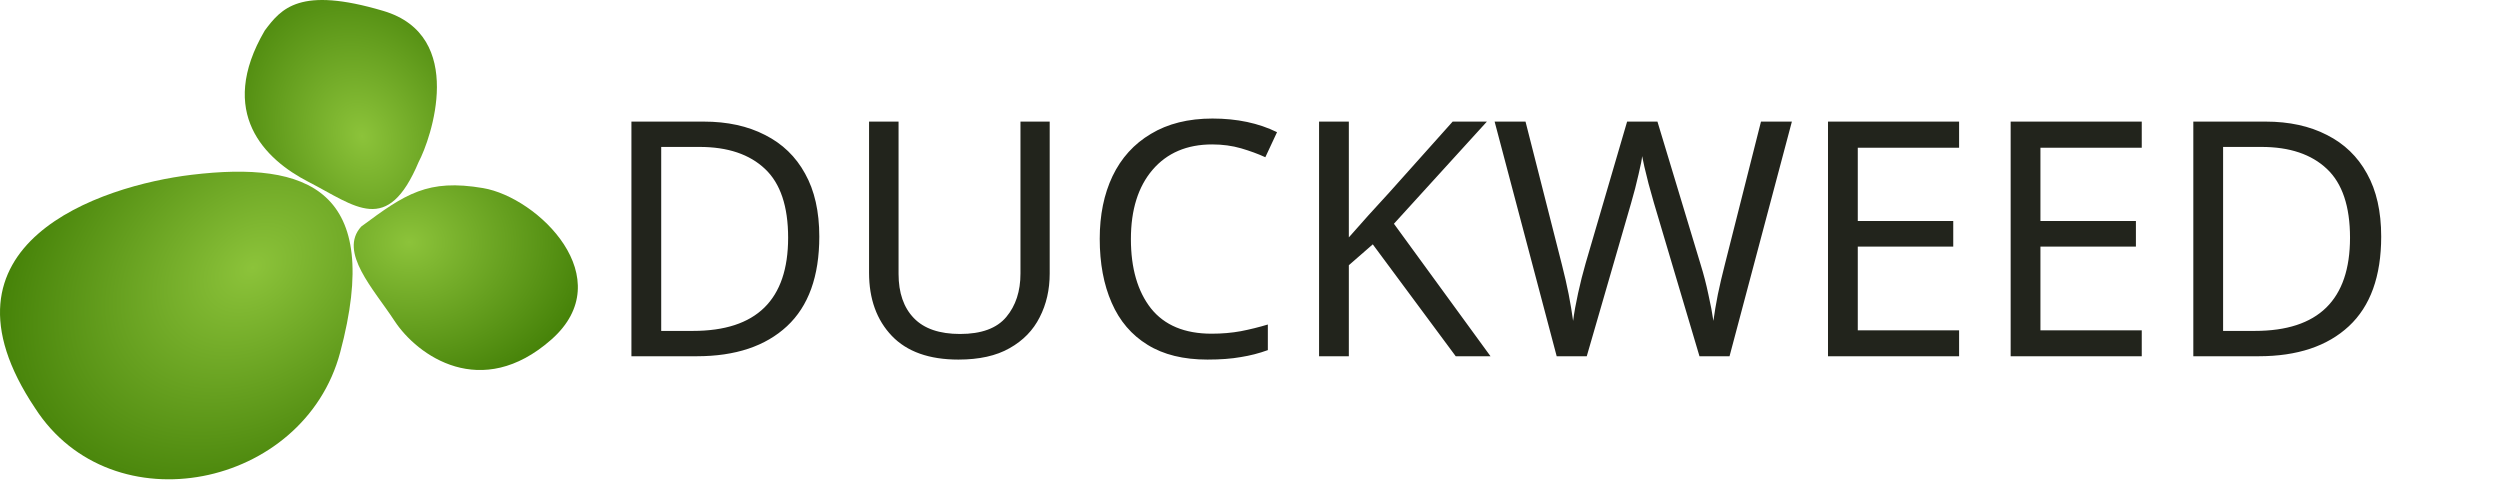
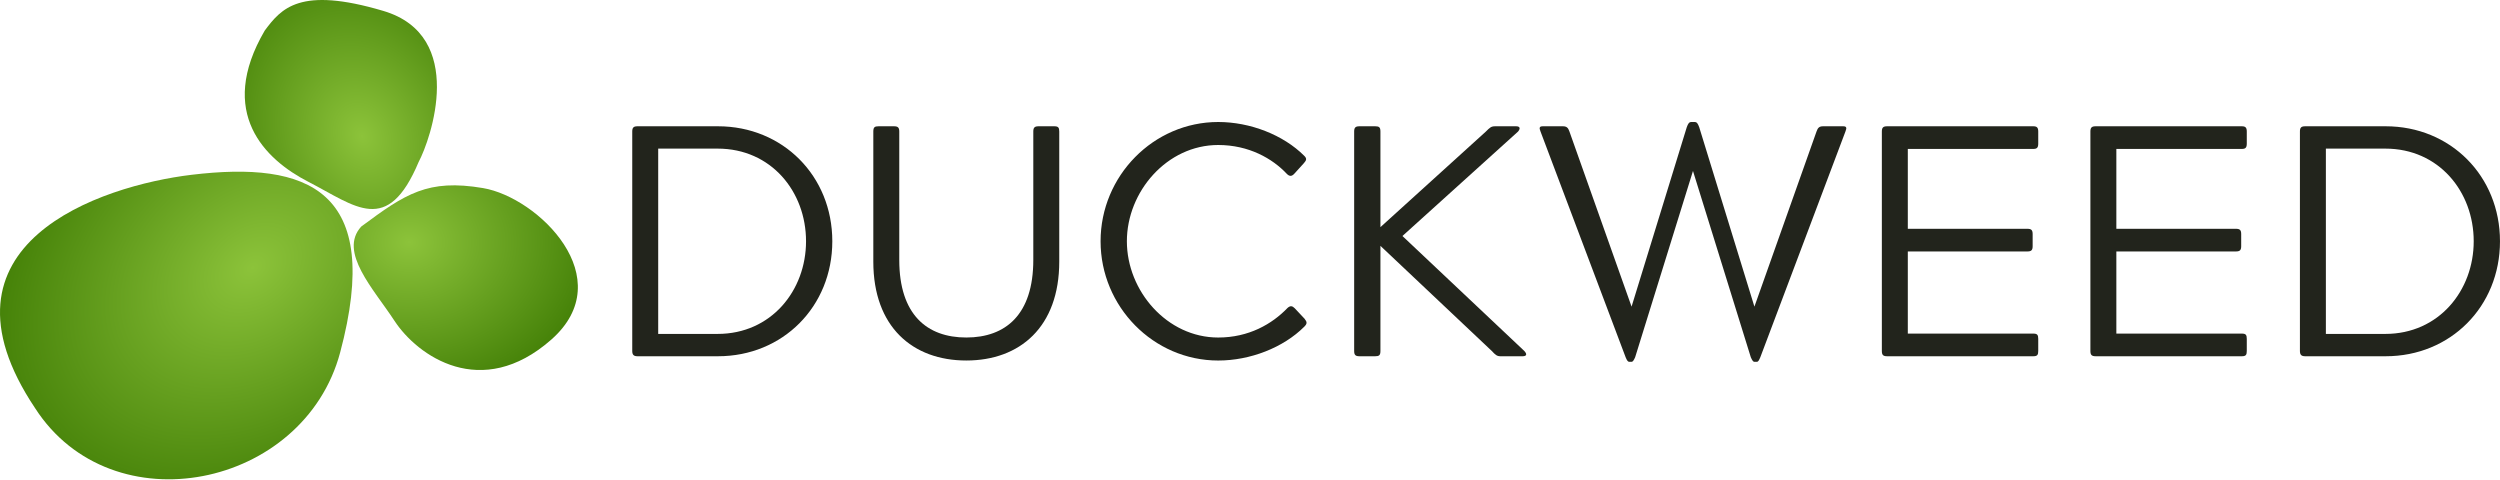
- <svg xmlns="http://www.w3.org/2000/svg" xmlns:xlink="http://www.w3.org/1999/xlink" width="140.342mm" height="26.907mm" viewBox="0 0 140.342 26.907" version="1.1" id="svg8">
+ <svg xmlns="http://www.w3.org/2000/svg" xmlns:xlink="http://www.w3.org/1999/xlink" id="svg8" version="1.1" viewBox="0 0 140.342 26.907" height="26.907mm" width="140.342mm">
  <defs id="defs2">
    <linearGradient id="linearGradient4522">
-       <stop id="stop4518" offset="0" style="stop-color:#8cc33a;stop-opacity:1" />
-       <stop id="stop4520" offset="1" style="stop-color:#3f7c04;stop-opacity:1" />
+       <stop style="stop-color:#8cc33a;stop-opacity:1" offset="0" id="stop4518" />
+       <stop style="stop-color:#3f7c04;stop-opacity:1" offset="1" id="stop4520" />
    </linearGradient>
-     <radialGradient xlink:href="#linearGradient4522" id="radialGradient4493" cx="-158.357" cy="84.84" fx="-158.357" fy="84.84" r="51.168" gradientTransform="matrix(0.2352201,0.3212959,-0.4347345,0.3182674,118.6811,70.83779)" gradientUnits="userSpaceOnUse" />
-     <radialGradient xlink:href="#linearGradient4522" id="radialGradient4503" cx="-156.207" cy="18.986" fx="-156.207" fy="18.986" r="30.546" gradientTransform="matrix(0.2226667,0.5378035,-0.436536,0.180739,97.53923,115.6459)" gradientUnits="userSpaceOnUse" />
-     <radialGradient xlink:href="#linearGradient4522" id="radialGradient4515" cx="-78.379" cy="72.783" fx="-78.379" fy="72.783" r="33.71" gradientTransform="matrix(0.5466904,0,0,0.4504568,101.5749,11.87515)" gradientUnits="userSpaceOnUse" />
+     <radialGradient gradientUnits="userSpaceOnUse" gradientTransform="matrix(0.2352201,0.3212959,-0.4347345,0.3182674,118.6811,70.83779)" r="51.168" fy="84.84" fx="-158.357" cy="84.84" cx="-158.357" id="radialGradient4493" xlink:href="#linearGradient4522" />
+     <radialGradient gradientUnits="userSpaceOnUse" gradientTransform="matrix(0.2226667,0.5378035,-0.436536,0.180739,97.53923,115.6459)" r="30.546" fy="18.986" fx="-156.207" cy="18.986" cx="-156.207" id="radialGradient4503" xlink:href="#linearGradient4522" />
+     <radialGradient gradientUnits="userSpaceOnUse" gradientTransform="matrix(0.5466904,0,0,0.4504568,101.5749,11.87515)" r="33.71" fy="72.783" fx="-78.379" cy="72.783" cx="-78.379" id="radialGradient4515" xlink:href="#linearGradient4522" />
  </defs>
-   <g transform="translate(-43.7258,-28.40022)" id="layer1">
-     <g id="g4506" transform="matrix(0.6201588,0,0,0.6201588,30.27933,14.30676)" style="stroke-width:1.612">
-       <path id="path4485" d="M 24.862,59.676 C 31.824,70.481 49.189,66.929 52.472,54.635 56.417,39.861 49.535,37.287 39.027,38.548 30.799,39.536 14.898,44.791 24.862,59.676 Z" style="opacity:1;fill:url(#radialGradient4493);fill-opacity:1;stroke:none;stroke-width:0.427;stroke-miterlimit:4;stroke-dasharray:none;stroke-dashoffset:0;stroke-opacity:1" />
-       <path id="path4495" d="m 45.647,25.492 c -4.361,7.458 0.049,11.682 3.925,13.678 4.323,2.225 7.174,4.949 10.008,-1.788 1.093,-2.047 4.378,-11.419 -3.197,-13.668 -7.574,-2.249 -9.235,-0.227 -10.736,1.778 z" style="opacity:1;fill:url(#radialGradient4503);fill-opacity:1;stroke:none;stroke-width:0.427;stroke-miterlimit:4;stroke-dasharray:none;stroke-dashoffset:0;stroke-opacity:1" />
-       <path id="path4505" d="m 54.383,43.232 c 4.004,-2.97 6.024,-4.329 11.02,-3.482 4.997,0.847 12.486,8.177 6.17,13.728 -6.316,5.551 -12.105,1.472 -14.194,-1.728 -1.855,-2.841 -5.091,-6.224 -2.996,-8.518 z" style="opacity:1;fill:url(#radialGradient4515);fill-opacity:1;stroke:none;stroke-width:0.427;stroke-miterlimit:4;stroke-dasharray:none;stroke-dashoffset:0;stroke-opacity:1" />
+   <g id="layer1" transform="translate(-43.7258,-28.40022)">
+     <g style="stroke-width:1.612" transform="matrix(0.6201588,0,0,0.6201588,30.27933,14.30676)" id="g4506">
+       <path style="opacity:1;fill:url(#radialGradient4493);fill-opacity:1;stroke:none;stroke-width:0.427;stroke-miterlimit:4;stroke-dasharray:none;stroke-dashoffset:0;stroke-opacity:1" d="M 24.862,59.676 C 31.824,70.481 49.189,66.929 52.472,54.635 56.417,39.861 49.535,37.287 39.027,38.548 30.799,39.536 14.898,44.791 24.862,59.676 Z" id="path4485" />
+       <path style="opacity:1;fill:url(#radialGradient4503);fill-opacity:1;stroke:none;stroke-width:0.427;stroke-miterlimit:4;stroke-dasharray:none;stroke-dashoffset:0;stroke-opacity:1" d="m 45.647,25.492 c -4.361,7.458 0.049,11.682 3.925,13.678 4.323,2.225 7.174,4.949 10.008,-1.788 1.093,-2.047 4.378,-11.419 -3.197,-13.668 -7.574,-2.249 -9.235,-0.227 -10.736,1.778 z" id="path4495" />
+       <path style="opacity:1;fill:url(#radialGradient4515);fill-opacity:1;stroke:none;stroke-width:0.427;stroke-miterlimit:4;stroke-dasharray:none;stroke-dashoffset:0;stroke-opacity:1" d="m 54.383,43.232 c 4.004,-2.97 6.024,-4.329 11.02,-3.482 4.997,0.847 12.486,8.177 6.17,13.728 -6.316,5.551 -12.105,1.472 -14.194,-1.728 -1.855,-2.841 -5.091,-6.224 -2.996,-8.518 z" id="path4505" />
    </g>
-     <text xml:space="preserve" style="font-style:normal;font-variant:normal;font-weight:normal;font-stretch:normal;font-size:18.443px;line-height:1.25;font-family:Arial;-inkscape-font-specification:Arial;font-variant-ligatures:normal;font-variant-caps:normal;font-variant-numeric:normal;font-feature-settings:normal;text-align:end;writing-mode:lr-tb;text-anchor:end;opacity:1;fill:#22241c;fill-opacity:1;stroke:none;stroke-width:0.265;stroke-miterlimit:4;stroke-dasharray:none;stroke-dashoffset:0;stroke-opacity:1" x="77.392" y="48.399" id="text4501">
-       <tspan id="tspan4499" x="77.392" y="48.399" style="font-style:normal;font-variant:normal;font-weight:normal;font-stretch:normal;font-family:'Acherus Grotesque';-inkscape-font-specification:'Acherus Grotesque';text-align:start;text-anchor:start;fill:#22241c;stroke-width:0.265">DUCKWEED</tspan>
-     </text>
+     <g id="text4501" style="font-style:normal;font-variant:normal;font-weight:normal;font-stretch:normal;font-size:18.443px;line-height:1.25;font-family:Arial;-inkscape-font-specification:Arial;font-variant-ligatures:normal;font-variant-caps:normal;font-variant-numeric:normal;font-feature-settings:normal;text-align:end;writing-mode:lr-tb;text-anchor:end;opacity:1;fill:#22241c;fill-opacity:1;stroke:none;stroke-width:0.265;stroke-miterlimit:4;stroke-dasharray:none;stroke-dashoffset:0;stroke-opacity:1" aria-label="DUCKWEED">
+       <path id="path5105" style="font-style:normal;font-variant:normal;font-weight:normal;font-stretch:normal;font-family:'Acherus Grotesque';-inkscape-font-specification:'Acherus Grotesque';text-align:start;text-anchor:start;fill:#22241c;stroke-width:0.265" d="m 79.513,35.489 c -0.221,0 -0.295,0.074 -0.295,0.295 v 12.32 c 0,0.221 0.092,0.295 0.295,0.295 h 4.518 c 3.633,0 6.418,-2.785 6.418,-6.455 0,-3.67 -2.785,-6.455 -6.418,-6.455 z m 4.5,1.254 c 3.006,0 4.961,2.416 4.961,5.201 0,2.766 -1.955,5.201 -4.961,5.201 H 80.675 V 36.743 Z" />
+       <path id="path5107" style="font-style:normal;font-variant:normal;font-weight:normal;font-stretch:normal;font-family:'Acherus Grotesque';-inkscape-font-specification:'Acherus Grotesque';text-align:start;text-anchor:start;fill:#22241c;stroke-width:0.265" d="m 97.97,48.638 c 3.006,0 5.219,-1.881 5.219,-5.551 v -7.303 c 0,-0.221 -0.055,-0.295 -0.277,-0.295 h -0.885 c -0.221,0 -0.295,0.074 -0.295,0.295 v 7.211 c 0,3.061 -1.549,4.352 -3.762,4.352 -2.213,0 -3.762,-1.291 -3.762,-4.352 v -7.211 c 0,-0.221 -0.074,-0.295 -0.295,-0.295 h -0.867 c -0.221,0 -0.295,0.055 -0.295,0.295 v 7.303 c 0,3.67 2.213,5.551 5.219,5.551 z" />
+       <path id="path5109" style="font-style:normal;font-variant:normal;font-weight:normal;font-stretch:normal;font-family:'Acherus Grotesque';-inkscape-font-specification:'Acherus Grotesque';text-align:start;text-anchor:start;fill:#22241c;stroke-width:0.265" d="m 112.112,47.348 c -2.877,0 -5.127,-2.619 -5.127,-5.404 0,-2.785 2.25,-5.404 5.127,-5.404 1.715,0 3.043,0.756 3.855,1.623 0.148,0.148 0.277,0.148 0.424,-0.018 l 0.535,-0.59 c 0.148,-0.166 0.166,-0.258 0.018,-0.406 -1.18,-1.18 -3.043,-1.9 -4.832,-1.9 -3.633,0 -6.603,3.025 -6.603,6.695 0,3.67 2.969,6.695 6.603,6.695 1.789,0 3.652,-0.719 4.832,-1.9 0.166,-0.166 0.166,-0.258 0.018,-0.443 l -0.553,-0.59 c -0.129,-0.129 -0.24,-0.166 -0.406,-0.018 -0.867,0.904 -2.176,1.66 -3.891,1.66 z" />
+       <path id="path5111" style="font-style:normal;font-variant:normal;font-weight:normal;font-stretch:normal;font-family:'Acherus Grotesque';-inkscape-font-specification:'Acherus Grotesque';text-align:start;text-anchor:start;fill:#22241c;stroke-width:0.265" d="m 122.454,41.649 6.492,-5.865 c 0.166,-0.203 0.074,-0.295 -0.111,-0.295 h -1.18 c -0.221,0 -0.295,0.074 -0.516,0.295 l -5.92,5.367 v -5.367 c 0,-0.24 -0.074,-0.295 -0.295,-0.295 h -0.885 c -0.221,0 -0.295,0.074 -0.295,0.295 v 12.32 c 0,0.221 0.074,0.295 0.295,0.295 h 0.885 c 0.221,0 0.295,-0.055 0.295,-0.295 v -5.902 l 6.252,5.902 c 0.203,0.221 0.295,0.295 0.48,0.295 h 1.254 c 0.166,0 0.295,-0.074 0.092,-0.295 z" />
+       <path id="path5113" style="font-style:normal;font-variant:normal;font-weight:normal;font-stretch:normal;font-family:'Acherus Grotesque';-inkscape-font-specification:'Acherus Grotesque';text-align:start;text-anchor:start;fill:#22241c;stroke-width:0.265" d="m 131.829,35.784 c -0.074,-0.221 -0.166,-0.295 -0.369,-0.295 h -1.125 c -0.184,0 -0.221,0.074 -0.129,0.295 l 4.777,12.67 c 0.074,0.184 0.129,0.258 0.203,0.258 h 0.129 c 0.074,0 0.129,-0.092 0.203,-0.258 l 3.246,-10.457 3.246,10.457 c 0.074,0.166 0.129,0.258 0.203,0.258 h 0.129 c 0.092,0 0.129,-0.092 0.203,-0.258 l 4.777,-12.67 c 0.092,-0.221 0.055,-0.295 -0.129,-0.295 h -1.125 c -0.203,0 -0.295,0.074 -0.369,0.295 l -3.486,9.83 -3.098,-10.07 c -0.074,-0.203 -0.129,-0.295 -0.258,-0.295 h -0.184 c -0.129,0 -0.184,0.092 -0.258,0.295 l -3.098,10.07 z" />
+       <path id="path5115" style="font-style:normal;font-variant:normal;font-weight:normal;font-stretch:normal;font-family:'Acherus Grotesque';-inkscape-font-specification:'Acherus Grotesque';text-align:start;text-anchor:start;fill:#22241c;stroke-width:0.265" d="m 157.869,48.399 c 0.221,0 0.277,-0.074 0.277,-0.295 v -0.682 c 0,-0.221 -0.055,-0.295 -0.277,-0.295 h -7.045 V 42.516 h 6.713 c 0.221,0 0.295,-0.074 0.295,-0.295 v -0.682 c 0,-0.221 -0.074,-0.295 -0.295,-0.295 h -6.713 V 36.761 h 7.045 c 0.203,0 0.277,-0.074 0.277,-0.295 v -0.682 c 0,-0.221 -0.074,-0.295 -0.277,-0.295 h -8.207 c -0.221,0 -0.295,0.074 -0.295,0.295 v 12.32 c 0,0.221 0.074,0.295 0.295,0.295 z" />
+       <path id="path5117" style="font-style:normal;font-variant:normal;font-weight:normal;font-stretch:normal;font-family:'Acherus Grotesque';-inkscape-font-specification:'Acherus Grotesque';text-align:start;text-anchor:start;fill:#22241c;stroke-width:0.265" d="m 169.576,48.399 c 0.221,0 0.277,-0.074 0.277,-0.295 v -0.682 c 0,-0.221 -0.055,-0.295 -0.277,-0.295 h -7.045 V 42.516 h 6.713 c 0.221,0 0.295,-0.074 0.295,-0.295 v -0.682 c 0,-0.221 -0.074,-0.295 -0.295,-0.295 h -6.713 V 36.761 h 7.045 c 0.203,0 0.277,-0.074 0.277,-0.295 v -0.682 c 0,-0.221 -0.074,-0.295 -0.277,-0.295 h -8.207 c -0.221,0 -0.295,0.074 -0.295,0.295 v 12.32 c 0,0.221 0.074,0.295 0.295,0.295 z" />
+       <path id="path5119" style="font-style:normal;font-variant:normal;font-weight:normal;font-stretch:normal;font-family:'Acherus Grotesque';-inkscape-font-specification:'Acherus Grotesque';text-align:start;text-anchor:start;fill:#22241c;stroke-width:0.265" d="m 173.131,35.489 c -0.221,0 -0.295,0.074 -0.295,0.295 v 12.32 c 0,0.221 0.092,0.295 0.295,0.295 h 4.518 c 3.633,0 6.418,-2.785 6.418,-6.455 0,-3.67 -2.785,-6.455 -6.418,-6.455 z m 4.5,1.254 c 3.006,0 4.961,2.416 4.961,5.201 0,2.766 -1.955,5.201 -4.961,5.201 h -3.338 V 36.743 Z" />
+     </g>
  </g>
</svg>
